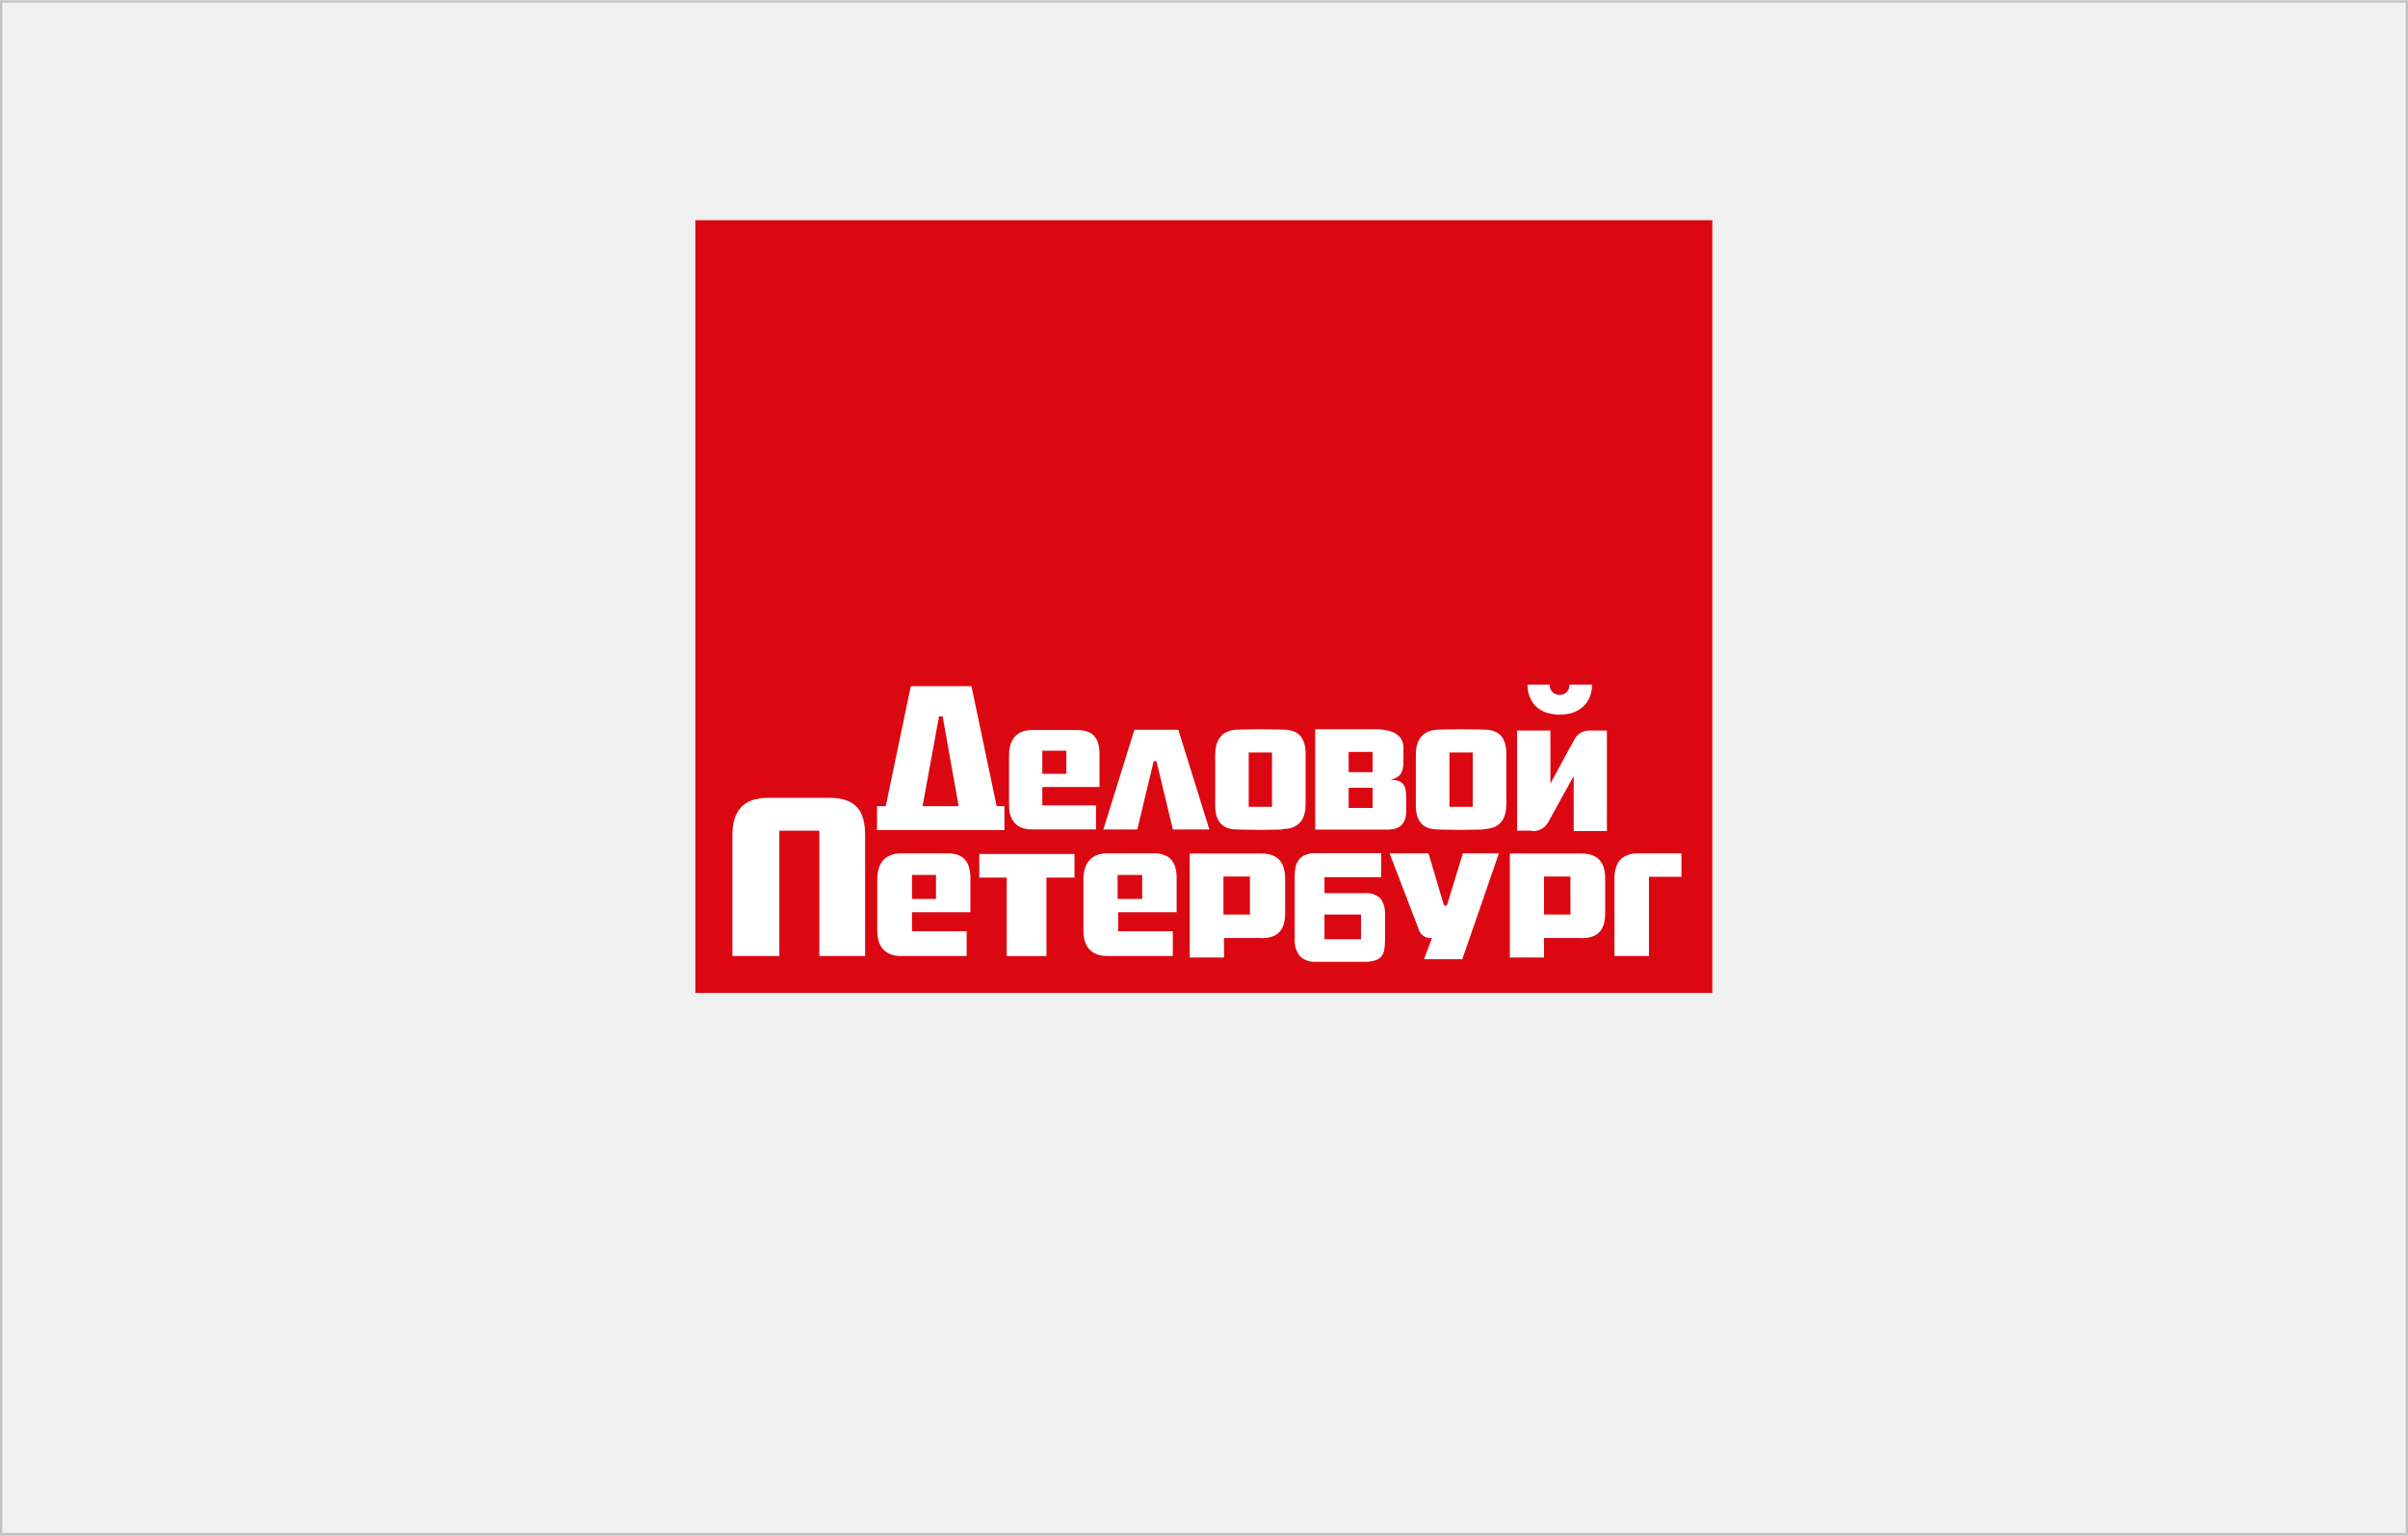
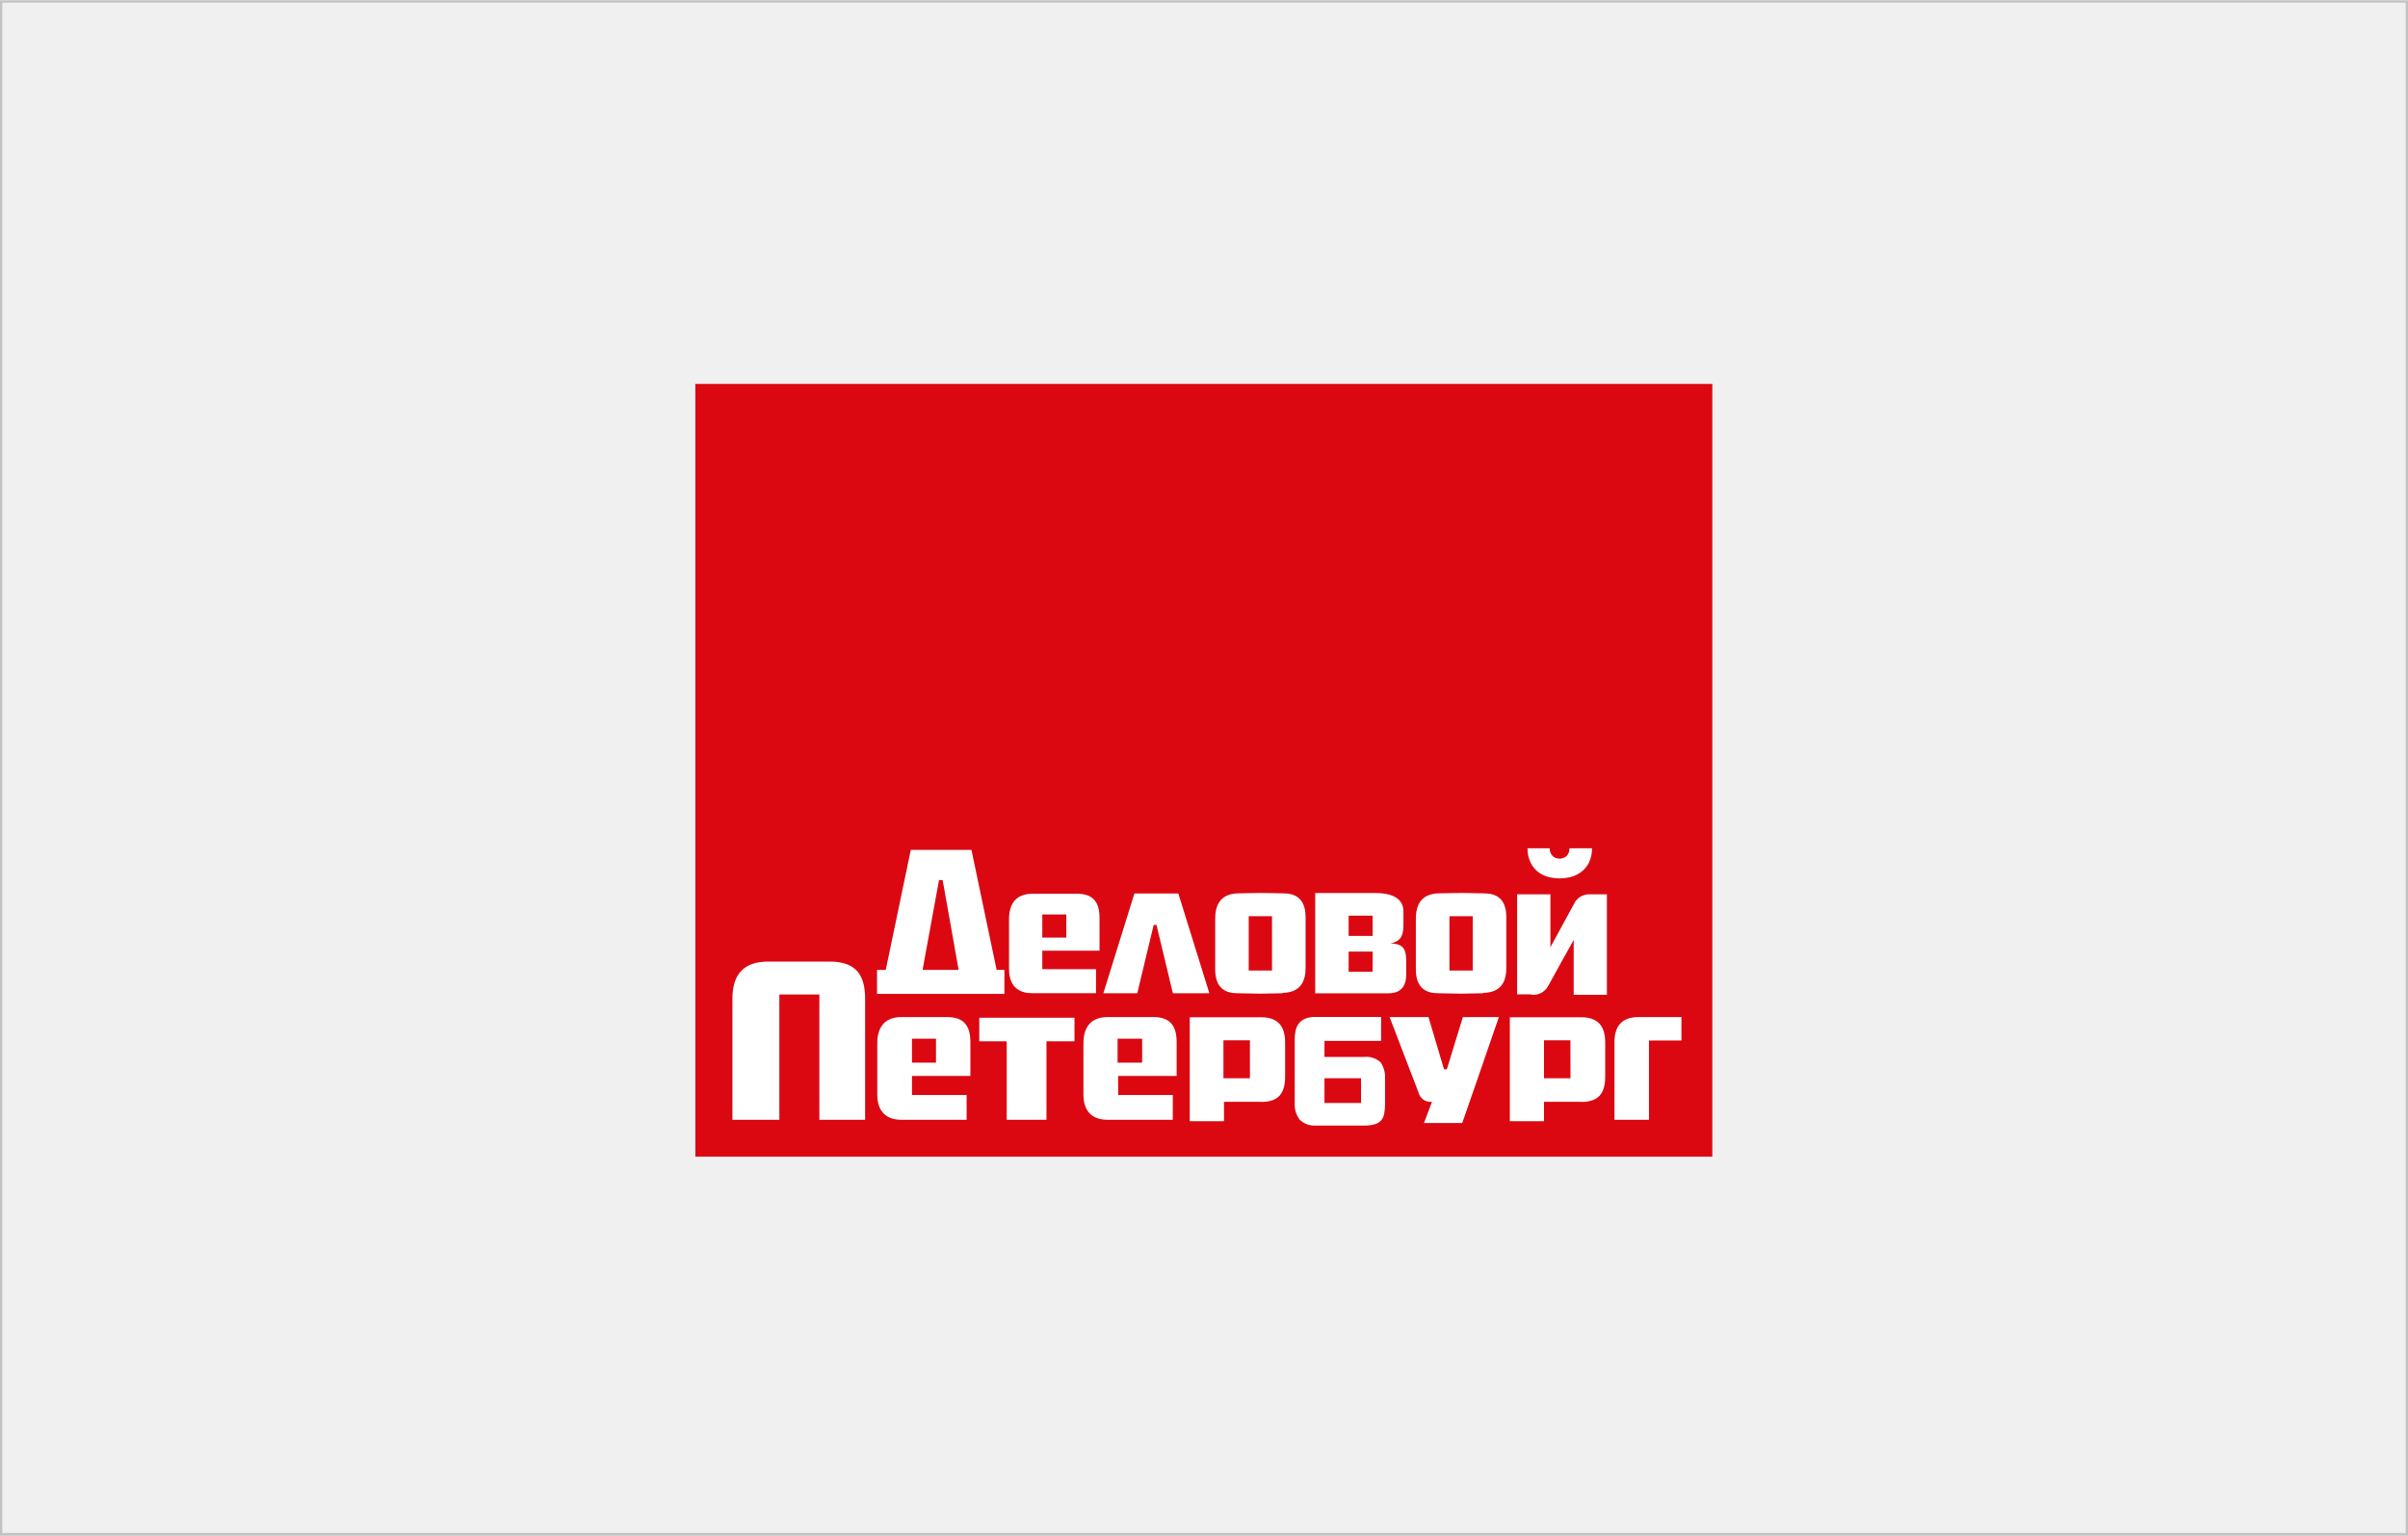
<svg xmlns="http://www.w3.org/2000/svg" width="301" height="192" viewBox="0 0 301 192" fill="none">
  <path d="M300.717 0.33V191.66H0.283V0.33H300.717ZM301 0.04H0V192H301V0V0.04Z" fill="#C2C2C2" />
-   <path d="M214.04 27.528H86.92V124.138H214.04V27.528Z" fill="#DB0812" />
-   <path d="M133.29 93.859H130.29V96.749H133.29V93.859ZM130.29 98.388V100.698H137V103.698H129C126.63 103.698 126.13 102.038 126.13 100.698V94.448C126.13 92.448 127.07 91.299 128.98 91.269H131.83H134.64C136.64 91.269 137.44 92.329 137.44 94.269V98.388H130.29Z" fill="white" />
-   <path d="M141.8 91.238H147.29L151.17 103.708H146.61L144.56 95.168H144.21L142.16 103.708H137.92L141.8 91.238Z" fill="white" />
-   <path d="M159 94.079H156.09V100.869H159V94.079ZM160.33 103.708L157.52 103.759C156.86 103.759 154.7 103.708 154.7 103.708C153.26 103.708 151.9 103.158 151.9 100.708V94.399C151.9 92.879 152.4 91.269 154.77 91.219L157.55 91.168C158.21 91.168 160.37 91.219 160.37 91.219C161.78 91.219 163.2 91.728 163.2 94.219V100.509C163.2 101.999 162.74 103.618 160.33 103.658" fill="white" />
-   <path d="M184.09 94.079H181.18V100.869H184.09V94.079ZM185.42 103.708L182.61 103.759C181.95 103.759 179.79 103.708 179.79 103.708C178.35 103.708 176.98 103.158 176.98 100.708V94.399C176.98 92.879 177.49 91.269 179.86 91.219L182.64 91.168C183.29 91.168 185.46 91.219 185.46 91.219C186.88 91.219 188.29 91.728 188.29 94.219V100.509C188.29 101.999 187.83 103.618 185.42 103.658" fill="white" />
-   <path d="M117.38 89.558H117.83L119.83 100.788H115.32L117.38 89.558ZM124.58 100.788L121.43 85.788H113.85L110.72 100.788H109.63V103.788H125.55V100.788H124.58Z" fill="white" />
-   <path d="M171.58 96.538H168.58V94.008H171.58V96.538ZM171.58 101.018H168.58V98.498H171.58V101.018ZM173.84 97.448C175.28 97.248 175.43 96.148 175.43 95.178V93.488C175.43 91.578 173.51 91.178 171.93 91.178H164.4V103.718H173.5C175.13 103.718 175.78 102.828 175.78 101.328V99.708C175.78 97.888 175.2 97.588 173.84 97.458" fill="white" />
-   <path d="M191.43 103.848H189.64V91.338H193.8V97.958C196.91 92.268 196.71 92.628 196.91 92.248C197.11 91.956 197.381 91.72 197.698 91.561C198.014 91.402 198.366 91.325 198.72 91.338H200.86V103.898H196.71V97.048C196.71 97.048 193.91 102.048 193.5 102.838C193.294 103.196 192.989 103.486 192.621 103.674C192.254 103.862 191.84 103.94 191.43 103.898" fill="white" />
-   <path d="M199 85.588C199.013 86.214 198.88 86.834 198.61 87.398C198.374 87.862 198.031 88.263 197.61 88.568C197.227 88.853 196.792 89.06 196.33 89.178C195.878 89.288 195.415 89.345 194.95 89.348C194.488 89.345 194.028 89.288 193.58 89.178C193.114 89.062 192.676 88.855 192.29 88.568C191.884 88.261 191.558 87.859 191.34 87.398C191.062 86.836 190.925 86.215 190.94 85.588H193.71C193.704 85.774 193.737 85.958 193.806 86.13C193.875 86.302 193.978 86.458 194.11 86.588C194.347 86.781 194.644 86.883 194.95 86.878C195.255 86.885 195.554 86.782 195.79 86.588C195.922 86.459 196.025 86.302 196.092 86.13C196.159 85.958 196.189 85.773 196.18 85.588H199Z" fill="white" />
-   <path d="M170.13 117.428H165.56V114.338H170.13V117.428ZM173.13 114.428C173.18 113.702 172.994 112.98 172.6 112.368C172.549 112.319 172.496 112.272 172.44 112.228C171.91 111.804 171.236 111.603 170.56 111.668H165.56V109.668H172.64V106.668H164.44C164.007 106.654 163.575 106.726 163.17 106.878C162.858 107.005 162.583 107.207 162.37 107.468C162.168 107.727 162.028 108.028 161.96 108.348C161.879 108.696 161.839 109.051 161.84 109.408V117.408C161.786 118.16 162.006 118.906 162.46 119.508C162.722 119.767 163.035 119.966 163.38 120.094C163.725 120.221 164.093 120.274 164.46 120.248H170.53C170.972 120.262 171.414 120.208 171.84 120.088C172.147 120.009 172.425 119.842 172.64 119.608C172.842 119.364 172.977 119.071 173.03 118.758C173.099 118.355 173.132 117.947 173.13 117.538V114.428Z" fill="white" />
-   <path d="M102.42 119.528V103.859H97.42V119.528H91.55V104.408C91.55 101.318 92.99 99.749 96.03 99.749H103.69C107.02 99.749 108.14 101.428 108.14 104.408V119.528H102.42Z" fill="white" />
-   <path d="M117 109.389H114V112.389H117V109.389ZM114 114.048V116.428H120.83V119.528H112.66C110.22 119.528 109.66 117.818 109.66 116.408V109.958C109.66 107.878 110.66 106.718 112.59 106.688C112.59 106.688 114.91 106.688 115.52 106.688C116.13 106.688 118.41 106.688 118.41 106.688C120.48 106.688 121.3 107.778 121.3 109.818V114.048H114Z" fill="white" />
-   <path d="M142.77 109.389H139.7V112.389H142.77V109.389ZM139.77 114.048V116.428H146.6V119.528H138.43C135.99 119.528 135.43 117.818 135.43 116.408V109.958C135.43 107.878 136.43 106.718 138.37 106.688C138.37 106.688 140.69 106.688 141.3 106.688C141.91 106.688 144.19 106.688 144.19 106.688C146.26 106.688 147.08 107.778 147.08 109.818V114.048H139.77Z" fill="white" />
-   <path d="M156.24 109.589H152.93V114.339H156.24V109.589ZM157.56 117.278H153V119.708H148.72V106.708H157.64C159.78 106.708 160.64 107.879 160.64 109.859V114.149C160.64 116.229 159.8 117.298 157.64 117.298" fill="white" />
-   <path d="M196.3 109.589H193V114.339H196.31L196.3 109.589ZM197.61 117.278H193V119.708H188.73V106.708H197.65C199.79 106.708 200.65 107.879 200.65 109.859V114.149C200.65 116.229 199.8 117.298 197.65 117.298" fill="white" />
-   <path d="M182.78 119.928H178L179 117.278C178.624 117.326 178.243 117.233 177.931 117.017C177.619 116.801 177.398 116.477 177.31 116.109L173.7 106.688H178.56L180.5 113.208H180.86L182.86 106.688H187.36C187.36 106.688 182.1 121.958 182.77 119.928" fill="white" />
-   <path d="M206.12 109.619V119.528H201.81V109.818C201.81 107.908 202.65 106.688 204.81 106.688H210.18V109.619H206.12Z" fill="white" />
-   <path d="M130.81 109.719V119.528H125.84V109.719H122.41V106.769H134.31V109.719H130.81Z" fill="white" />
+   <path d="M214.04 48H86.92V144.61H214.04V48Z" fill="#DB0812" />
+   <path d="M133.29 114.33H130.29V117.22H133.29V114.33ZM130.29 118.86V121.17H137V124.17H129C126.63 124.17 126.13 122.51 126.13 121.17V114.92C126.13 112.92 127.07 111.77 128.98 111.74H131.83H134.64C136.64 111.74 137.44 112.8 137.44 114.74V118.86H130.29Z" fill="white" />
+   <path d="M141.8 111.71H147.29L151.17 124.18H146.61L144.56 115.64H144.21L142.16 124.18H137.92L141.8 111.71Z" fill="white" />
+   <path d="M159 114.55H156.09V121.34H159V114.55ZM160.33 124.18L157.52 124.23C156.86 124.23 154.7 124.18 154.7 124.18C153.26 124.18 151.9 123.63 151.9 121.18V114.87C151.9 113.35 152.4 111.74 154.77 111.69L157.55 111.64C158.21 111.64 160.37 111.69 160.37 111.69C161.78 111.69 163.2 112.2 163.2 114.69V120.98C163.2 122.47 162.74 124.09 160.33 124.13" fill="white" />
+   <path d="M184.09 114.55H181.18V121.34H184.09V114.55ZM185.42 124.18L182.61 124.23C181.95 124.23 179.79 124.18 179.79 124.18C178.35 124.18 176.98 123.63 176.98 121.18V114.87C176.98 113.35 177.49 111.74 179.86 111.69L182.64 111.64C183.29 111.64 185.46 111.69 185.46 111.69C186.88 111.69 188.29 112.2 188.29 114.69V120.98C188.29 122.47 187.83 124.09 185.42 124.13" fill="white" />
+   <path d="M117.38 110.03H117.83L119.83 121.26H115.32L117.38 110.03ZM124.58 121.26L121.43 106.26H113.85L110.72 121.26H109.63V124.26H125.55V121.26H124.58Z" fill="white" />
+   <path d="M171.58 117.01H168.58V114.48H171.58V117.01ZM171.58 121.49H168.58V118.97H171.58V121.49ZM173.84 117.92C175.28 117.72 175.43 116.62 175.43 115.65V113.96C175.43 112.05 173.51 111.65 171.93 111.65H164.4V124.19H173.5C175.13 124.19 175.78 123.3 175.78 121.8V120.18C175.78 118.36 175.2 118.06 173.84 117.93" fill="white" />
+   <path d="M191.43 124.32H189.64V111.81H193.8V118.43C196.91 112.74 196.71 113.1 196.91 112.72C197.11 112.428 197.381 112.191 197.698 112.032C198.014 111.873 198.366 111.797 198.72 111.81H200.86V124.37H196.71V117.52C196.71 117.52 193.91 122.52 193.5 123.31C193.294 123.668 192.989 123.958 192.621 124.146C192.254 124.334 191.84 124.412 191.43 124.37" fill="white" />
+   <path d="M199 106.06C199.013 106.686 198.88 107.306 198.61 107.87C198.374 108.334 198.031 108.735 197.61 109.04C197.227 109.324 196.792 109.532 196.33 109.65C195.878 109.759 195.415 109.817 194.95 109.82C194.488 109.817 194.028 109.76 193.58 109.65C193.114 109.534 192.676 109.326 192.29 109.04C191.884 108.732 191.558 108.331 191.34 107.87C191.062 107.308 190.925 106.687 190.94 106.06H193.71C193.704 106.245 193.737 106.43 193.806 106.602C193.875 106.774 193.978 106.93 194.11 107.06C194.347 107.252 194.644 107.355 194.95 107.35C195.255 107.357 195.554 107.254 195.79 107.06C195.922 106.93 196.025 106.774 196.092 106.602C196.159 106.429 196.189 106.245 196.18 106.06H199Z" fill="white" />
+   <path d="M170.13 137.9H165.56V134.81H170.13V137.9ZM173.13 134.9C173.18 134.174 172.994 133.452 172.6 132.84C172.549 132.791 172.496 132.744 172.44 132.7C171.91 132.276 171.236 132.075 170.56 132.14H165.56V130.14H172.64V127.14H164.44C164.007 127.126 163.575 127.197 163.17 127.35C162.858 127.476 162.583 127.679 162.37 127.94C162.168 128.198 162.028 128.499 161.96 128.82C161.879 129.167 161.839 129.523 161.84 129.88V137.88C161.786 138.632 162.006 139.378 162.46 139.98C162.722 140.238 163.035 140.438 163.38 140.565C163.725 140.693 164.093 140.746 164.46 140.72H170.53C170.972 140.734 171.414 140.68 171.84 140.56C172.147 140.481 172.425 140.314 172.64 140.08C172.842 139.836 172.977 139.543 173.03 139.23C173.099 138.827 173.132 138.419 173.13 138.01V134.9Z" fill="white" />
+   <path d="M102.42 140V124.33H97.42V140H91.55V124.88C91.55 121.79 92.99 120.22 96.03 120.22H103.69C107.02 120.22 108.14 121.9 108.14 124.88V140H102.42Z" fill="white" />
+   <path d="M117 129.86H114V132.86H117V129.86ZM114 134.52V136.9H120.83V140H112.66C110.22 140 109.66 138.29 109.66 136.88V130.43C109.66 128.35 110.66 127.19 112.59 127.16C112.59 127.16 114.91 127.16 115.52 127.16C116.13 127.16 118.41 127.16 118.41 127.16C120.48 127.16 121.3 128.25 121.3 130.29V134.52H114Z" fill="white" />
+   <path d="M142.77 129.86H139.7V132.86H142.77V129.86ZM139.77 134.52V136.9H146.6V140H138.43C135.99 140 135.43 138.29 135.43 136.88V130.43C135.43 128.35 136.43 127.19 138.37 127.16C138.37 127.16 140.69 127.16 141.3 127.16C141.91 127.16 144.19 127.16 144.19 127.16C146.26 127.16 147.08 128.25 147.08 130.29V134.52H139.77Z" fill="white" />
+   <path d="M156.24 130.06H152.93V134.81H156.24V130.06ZM157.56 137.75H153V140.18H148.72V127.18H157.64C159.78 127.18 160.64 128.35 160.64 130.33V134.62C160.64 136.7 159.8 137.77 157.64 137.77" fill="white" />
+   <path d="M196.3 130.06H193V134.81H196.31L196.3 130.06ZM197.61 137.75H193V140.18H188.73V127.18H197.65C199.79 127.18 200.65 128.35 200.65 130.33V134.62C200.65 136.7 199.8 137.77 197.65 137.77" fill="white" />
+   <path d="M182.78 140.4H178L179 137.75C178.624 137.797 178.243 137.704 177.931 137.488C177.619 137.273 177.398 136.949 177.31 136.58L173.7 127.16H178.56L180.5 133.68H180.86L182.86 127.16H187.36C187.36 127.16 182.1 142.43 182.77 140.4" fill="white" />
+   <path d="M206.12 130.09V140H201.81V130.29C201.81 128.38 202.65 127.16 204.81 127.16H210.18V130.09H206.12Z" fill="white" />
+   <path d="M130.81 130.19V140H125.84V130.19H122.41V127.24H134.31V130.19H130.81Z" fill="white" />
</svg>
